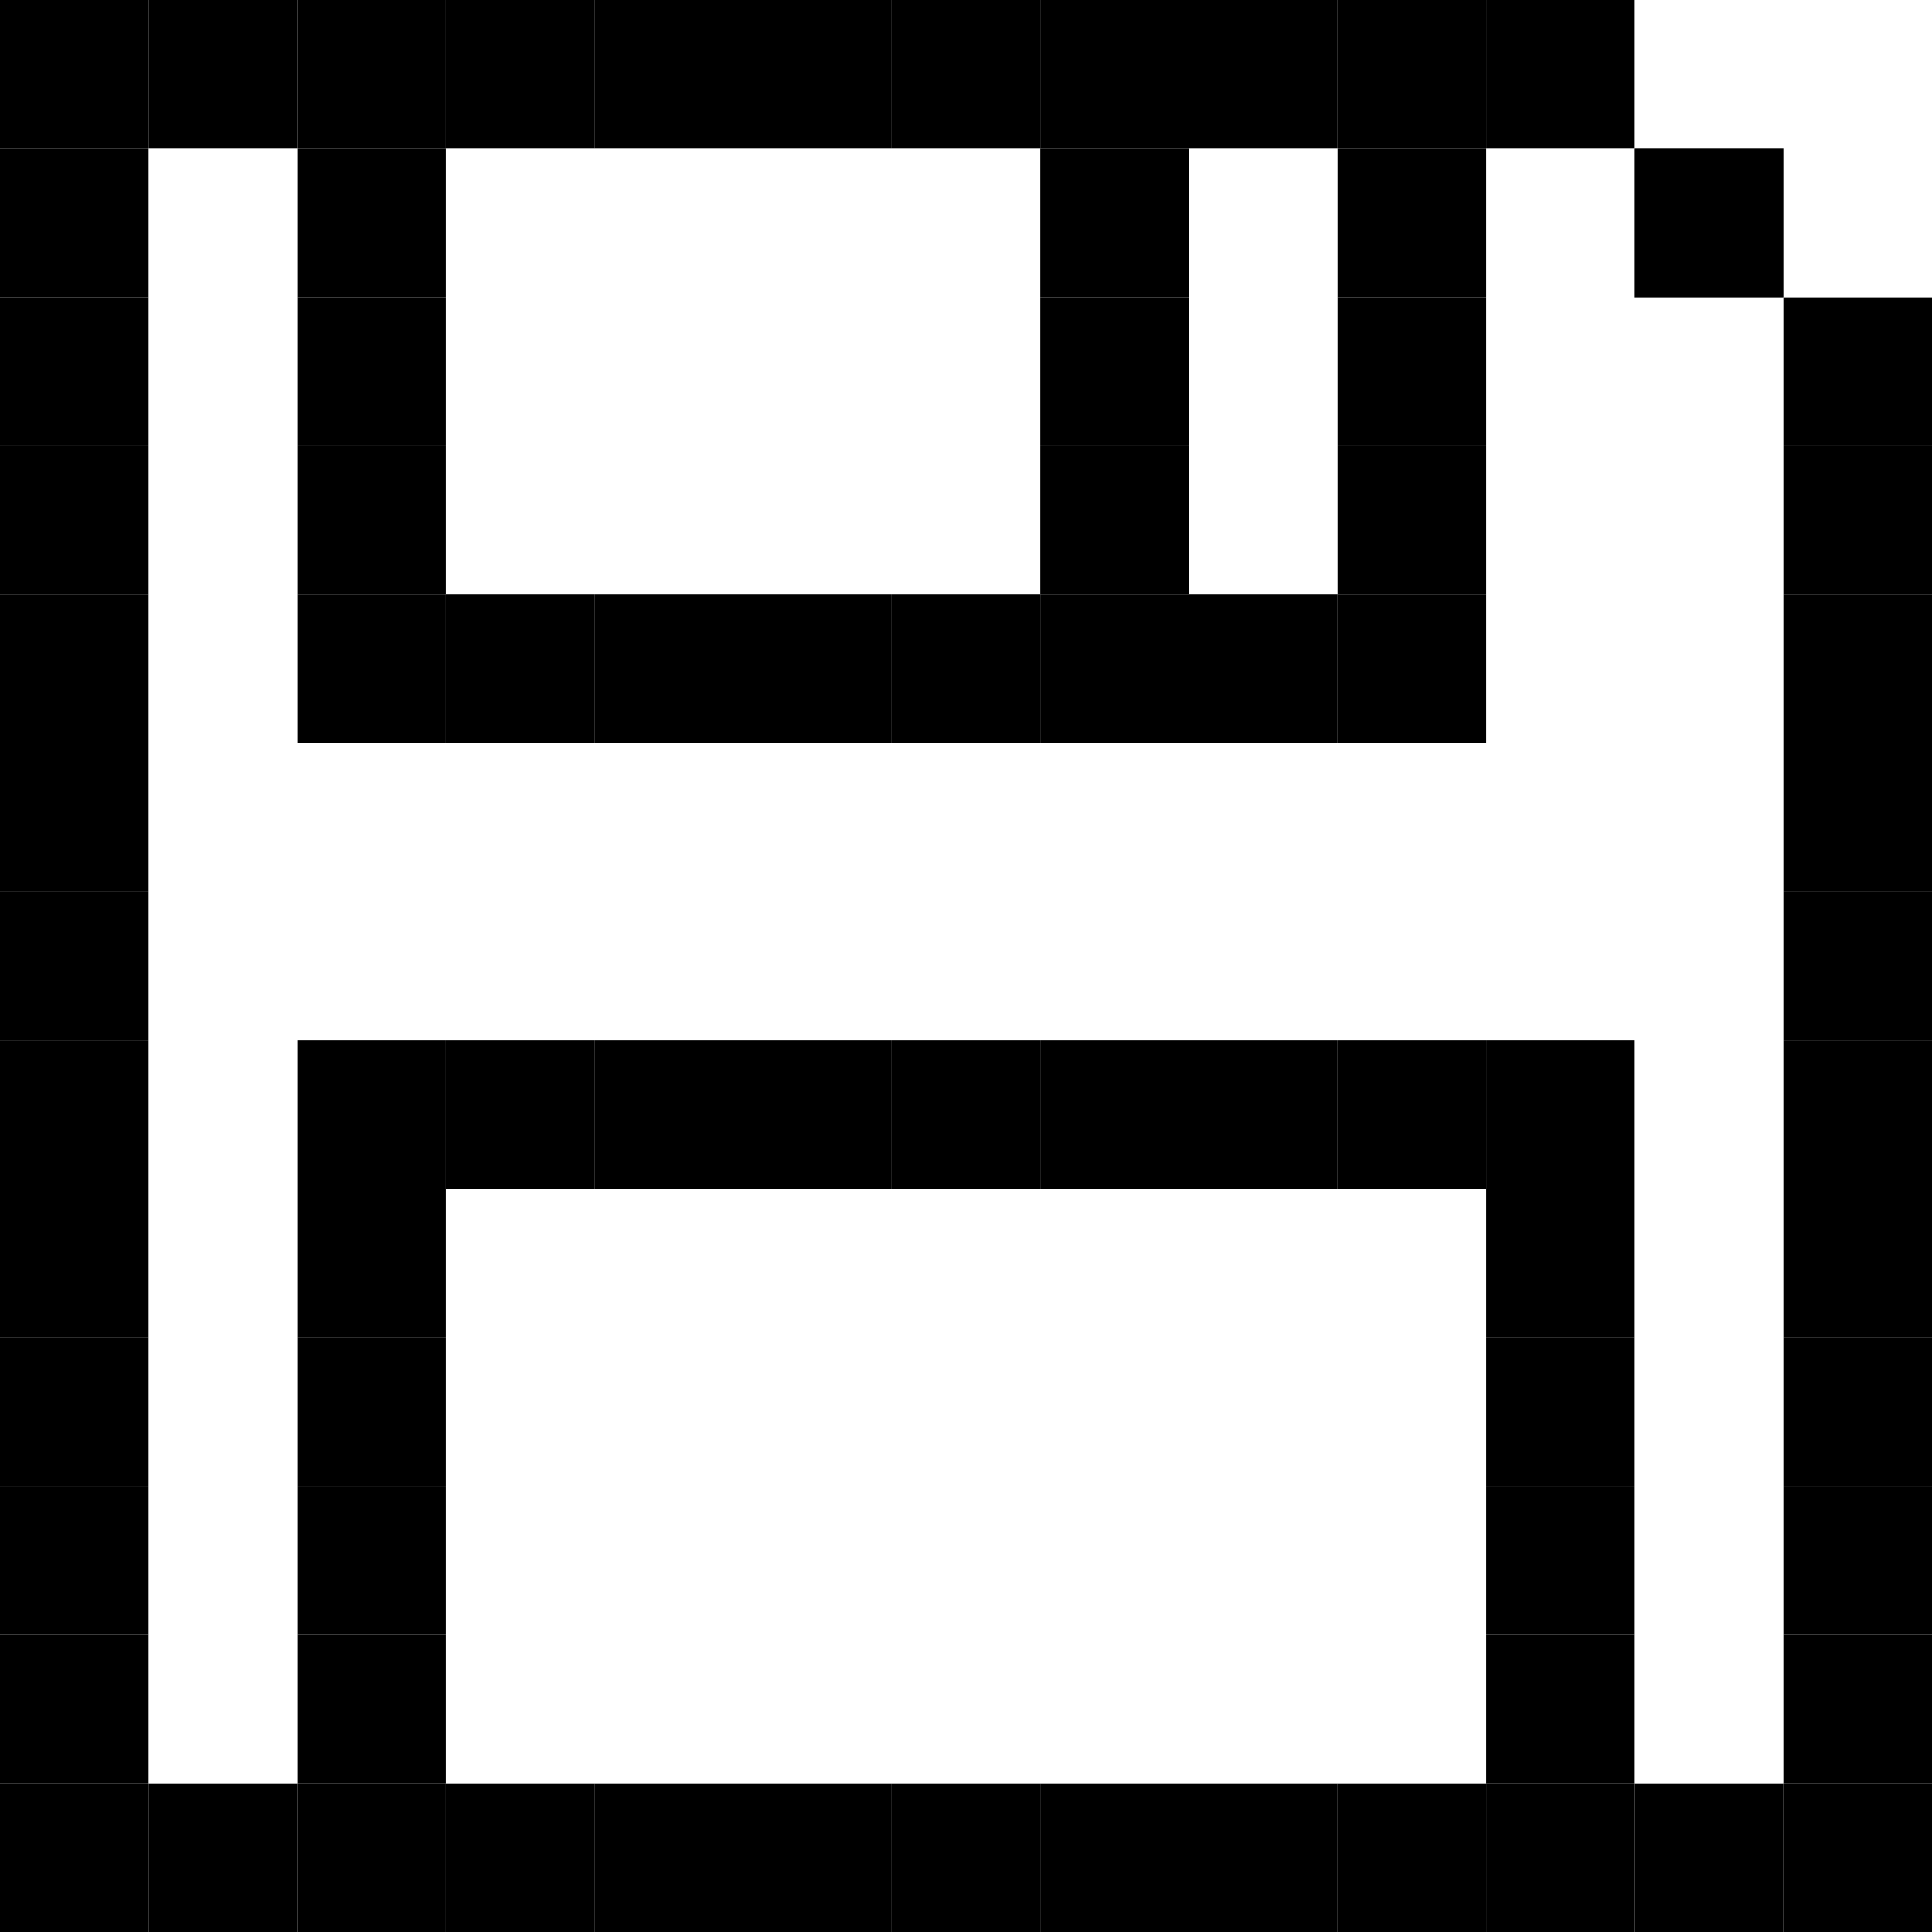
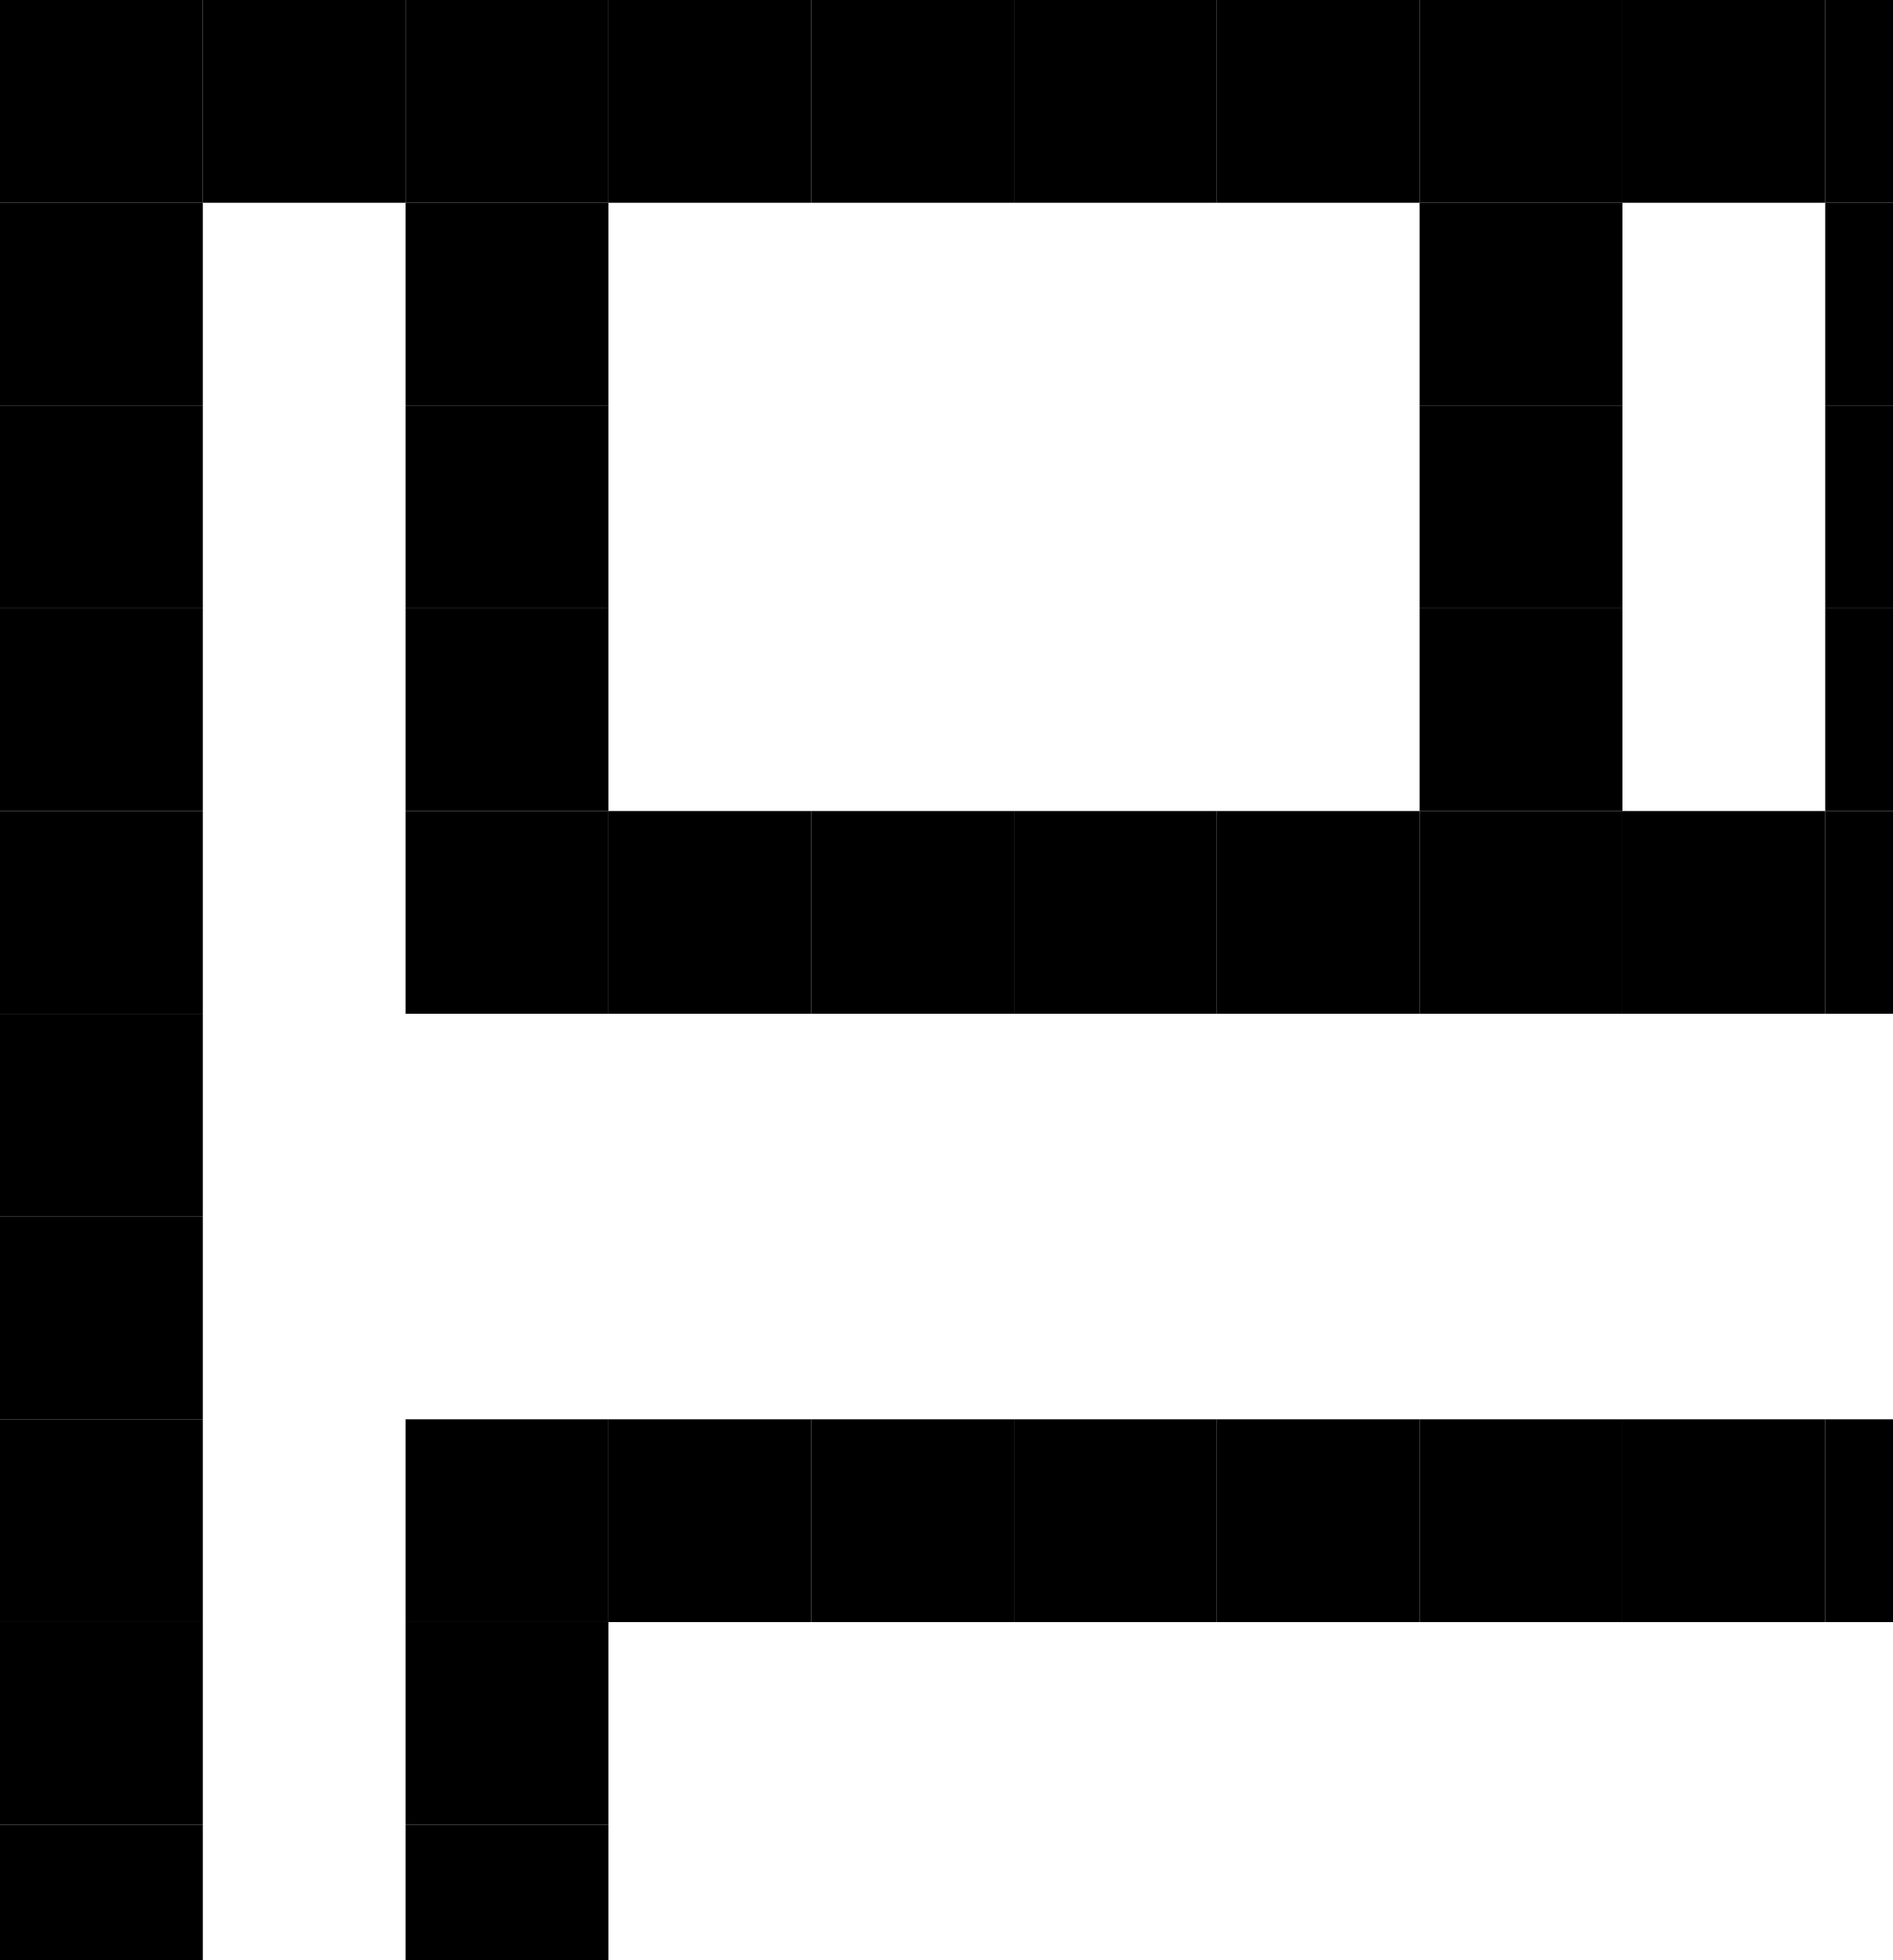
- <svg xmlns="http://www.w3.org/2000/svg" width="39" height="39" viewBox="0 0 39 39" fill="none">
+ <svg xmlns="http://www.w3.org/2000/svg" width="28" height="29" viewBox="0 0 28 29" fill="none">
  <rect width="3" height="3" fill="black" />
  <rect y="3" width="3" height="3" fill="black" />
  <rect y="6" width="3" height="3" fill="black" />
  <rect y="9" width="3" height="3" fill="black" />
  <rect y="12" width="3" height="3" fill="black" />
  <rect y="15" width="3" height="3" fill="black" />
  <rect y="18" width="3" height="3" fill="black" />
  <rect y="21" width="3" height="3" fill="black" />
  <rect y="24" width="3" height="3" fill="black" />
  <rect y="27" width="3" height="3" fill="black" />
  <rect y="30" width="3" height="3" fill="black" />
  <rect y="33" width="3" height="3" fill="black" />
  <rect y="36" width="3" height="3" fill="black" />
  <rect x="33" width="3" height="3" transform="rotate(90 33 0)" fill="black" />
  <rect x="30" width="3" height="3" transform="rotate(90 30 0)" fill="black" />
  <rect x="27" width="3" height="3" transform="rotate(90 27 0)" fill="black" />
  <rect x="24" width="3" height="3" transform="rotate(90 24 0)" fill="black" />
  <rect x="21" width="3" height="3" transform="rotate(90 21 0)" fill="black" />
  <rect x="18" width="3" height="3" transform="rotate(90 18 0)" fill="black" />
  <rect x="15" width="3" height="3" transform="rotate(90 15 0)" fill="black" />
  <rect x="12" width="3" height="3" transform="rotate(90 12 0)" fill="black" />
  <rect x="9" width="3" height="3" transform="rotate(90 9 0)" fill="black" />
  <rect x="6" width="3" height="3" transform="rotate(90 6 0)" fill="black" />
  <rect x="36" y="3" width="3" height="3" transform="rotate(90 36 3)" fill="black" />
  <rect x="9" y="6" width="3" height="3" transform="rotate(90 9 6)" fill="black" />
  <rect x="9" y="3" width="3" height="3" transform="rotate(90 9 3)" fill="black" />
  <rect x="9" y="9" width="3" height="3" transform="rotate(90 9 9)" fill="black" />
  <rect x="30" y="6" width="3" height="3" transform="rotate(90 30 6)" fill="black" />
  <rect x="30" y="3" width="3" height="3" transform="rotate(90 30 3)" fill="black" />
  <rect x="30" y="9" width="3" height="3" transform="rotate(90 30 9)" fill="black" />
  <rect x="24" y="6" width="3" height="3" transform="rotate(90 24 6)" fill="black" />
  <rect x="24" y="3" width="3" height="3" transform="rotate(90 24 3)" fill="black" />
  <rect x="24" y="9" width="3" height="3" transform="rotate(90 24 9)" fill="black" />
  <rect x="30" y="12" width="3" height="3" transform="rotate(90 30 12)" fill="black" />
  <rect x="27" y="12" width="3" height="3" transform="rotate(90 27 12)" fill="black" />
  <rect x="24" y="12" width="3" height="3" transform="rotate(90 24 12)" fill="black" />
  <rect x="21" y="12" width="3" height="3" transform="rotate(90 21 12)" fill="black" />
  <rect x="18" y="12" width="3" height="3" transform="rotate(90 18 12)" fill="black" />
  <rect x="15" y="12" width="3" height="3" transform="rotate(90 15 12)" fill="black" />
  <rect x="12" y="12" width="3" height="3" transform="rotate(90 12 12)" fill="black" />
  <rect x="9" y="12" width="3" height="3" transform="rotate(90 9 12)" fill="black" />
  <rect x="33" y="21" width="3" height="3" transform="rotate(90 33 21)" fill="black" />
  <rect x="30" y="21" width="3" height="3" transform="rotate(90 30 21)" fill="black" />
  <rect x="27" y="21" width="3" height="3" transform="rotate(90 27 21)" fill="black" />
  <rect x="24" y="21" width="3" height="3" transform="rotate(90 24 21)" fill="black" />
  <rect x="21" y="21" width="3" height="3" transform="rotate(90 21 21)" fill="black" />
  <rect x="18" y="21" width="3" height="3" transform="rotate(90 18 21)" fill="black" />
  <rect x="15" y="21" width="3" height="3" transform="rotate(90 15 21)" fill="black" />
  <rect x="12" y="21" width="3" height="3" transform="rotate(90 12 21)" fill="black" />
  <rect x="9" y="21" width="3" height="3" transform="rotate(90 9 21)" fill="black" />
  <rect x="33" y="24" width="3" height="3" transform="rotate(90 33 24)" fill="black" />
  <rect x="9" y="24" width="3" height="3" transform="rotate(90 9 24)" fill="black" />
  <rect x="33" y="27" width="3" height="3" transform="rotate(90 33 27)" fill="black" />
  <rect x="9" y="27" width="3" height="3" transform="rotate(90 9 27)" fill="black" />
  <rect x="33" y="30" width="3" height="3" transform="rotate(90 33 30)" fill="black" />
  <rect x="9" y="30" width="3" height="3" transform="rotate(90 9 30)" fill="black" />
  <rect x="9" y="33" width="3" height="3" transform="rotate(90 9 33)" fill="black" />
  <rect x="33" y="33" width="3" height="3" transform="rotate(90 33 33)" fill="black" />
  <rect x="36" y="36" width="3" height="3" transform="rotate(90 36 36)" fill="black" />
  <rect x="33" y="36" width="3" height="3" transform="rotate(90 33 36)" fill="black" />
  <rect x="30" y="36" width="3" height="3" transform="rotate(90 30 36)" fill="black" />
  <rect x="27" y="36" width="3" height="3" transform="rotate(90 27 36)" fill="black" />
  <rect x="24" y="36" width="3" height="3" transform="rotate(90 24 36)" fill="black" />
  <rect x="21" y="36" width="3" height="3" transform="rotate(90 21 36)" fill="black" />
  <rect x="18" y="36" width="3" height="3" transform="rotate(90 18 36)" fill="black" />
  <rect x="15" y="36" width="3" height="3" transform="rotate(90 15 36)" fill="black" />
  <rect x="12" y="36" width="3" height="3" transform="rotate(90 12 36)" fill="black" />
  <rect x="9" y="36" width="3" height="3" transform="rotate(90 9 36)" fill="black" />
  <rect x="6" y="36" width="3" height="3" transform="rotate(90 6 36)" fill="black" />
  <rect x="39" y="39" width="3" height="3" transform="rotate(-180 39 39)" fill="black" />
  <rect x="39" y="36" width="3" height="3" transform="rotate(-180 39 36)" fill="black" />
  <rect x="39" y="33" width="3" height="3" transform="rotate(-180 39 33)" fill="black" />
  <rect x="39" y="30" width="3" height="3" transform="rotate(-180 39 30)" fill="black" />
  <rect x="39" y="27" width="3" height="3" transform="rotate(-180 39 27)" fill="black" />
  <rect x="39" y="24" width="3" height="3" transform="rotate(-180 39 24)" fill="black" />
  <rect x="39" y="21" width="3" height="3" transform="rotate(-180 39 21)" fill="black" />
  <rect x="39" y="18" width="3" height="3" transform="rotate(-180 39 18)" fill="black" />
  <rect x="39" y="15" width="3" height="3" transform="rotate(-180 39 15)" fill="black" />
  <rect x="39" y="12" width="3" height="3" transform="rotate(-180 39 12)" fill="black" />
  <rect x="39" y="9" width="3" height="3" transform="rotate(-180 39 9)" fill="black" />
</svg>
